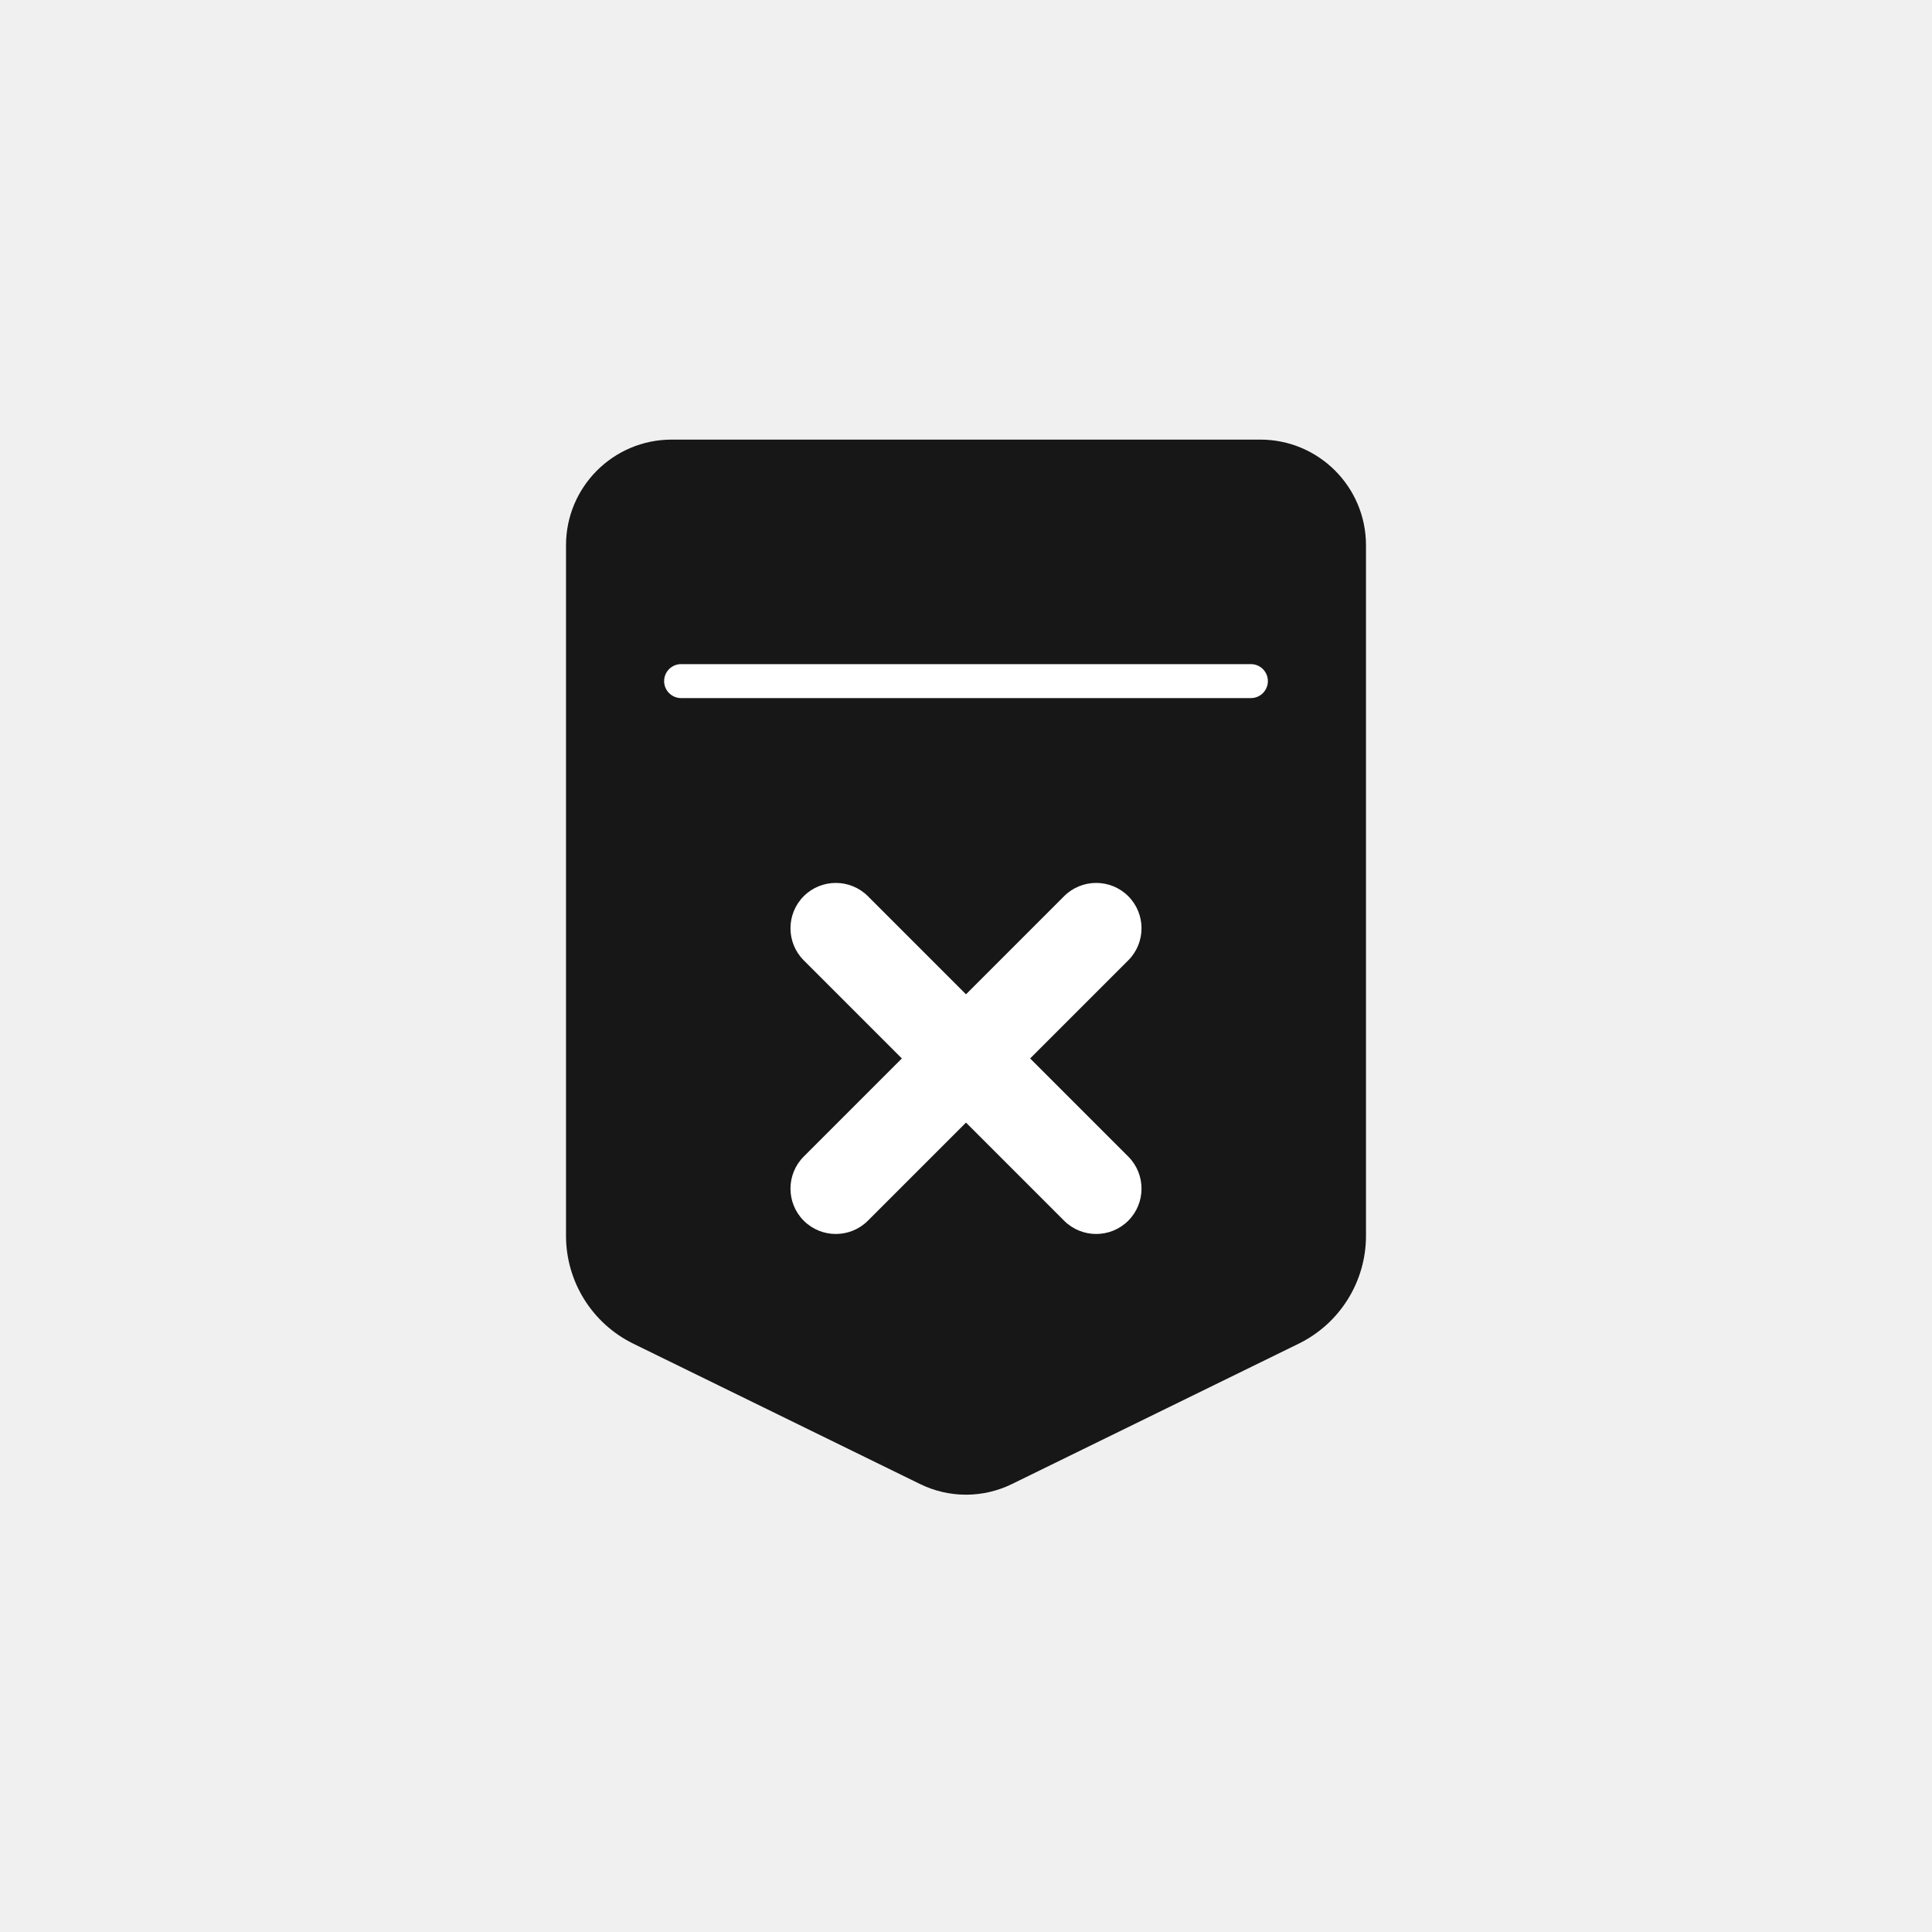
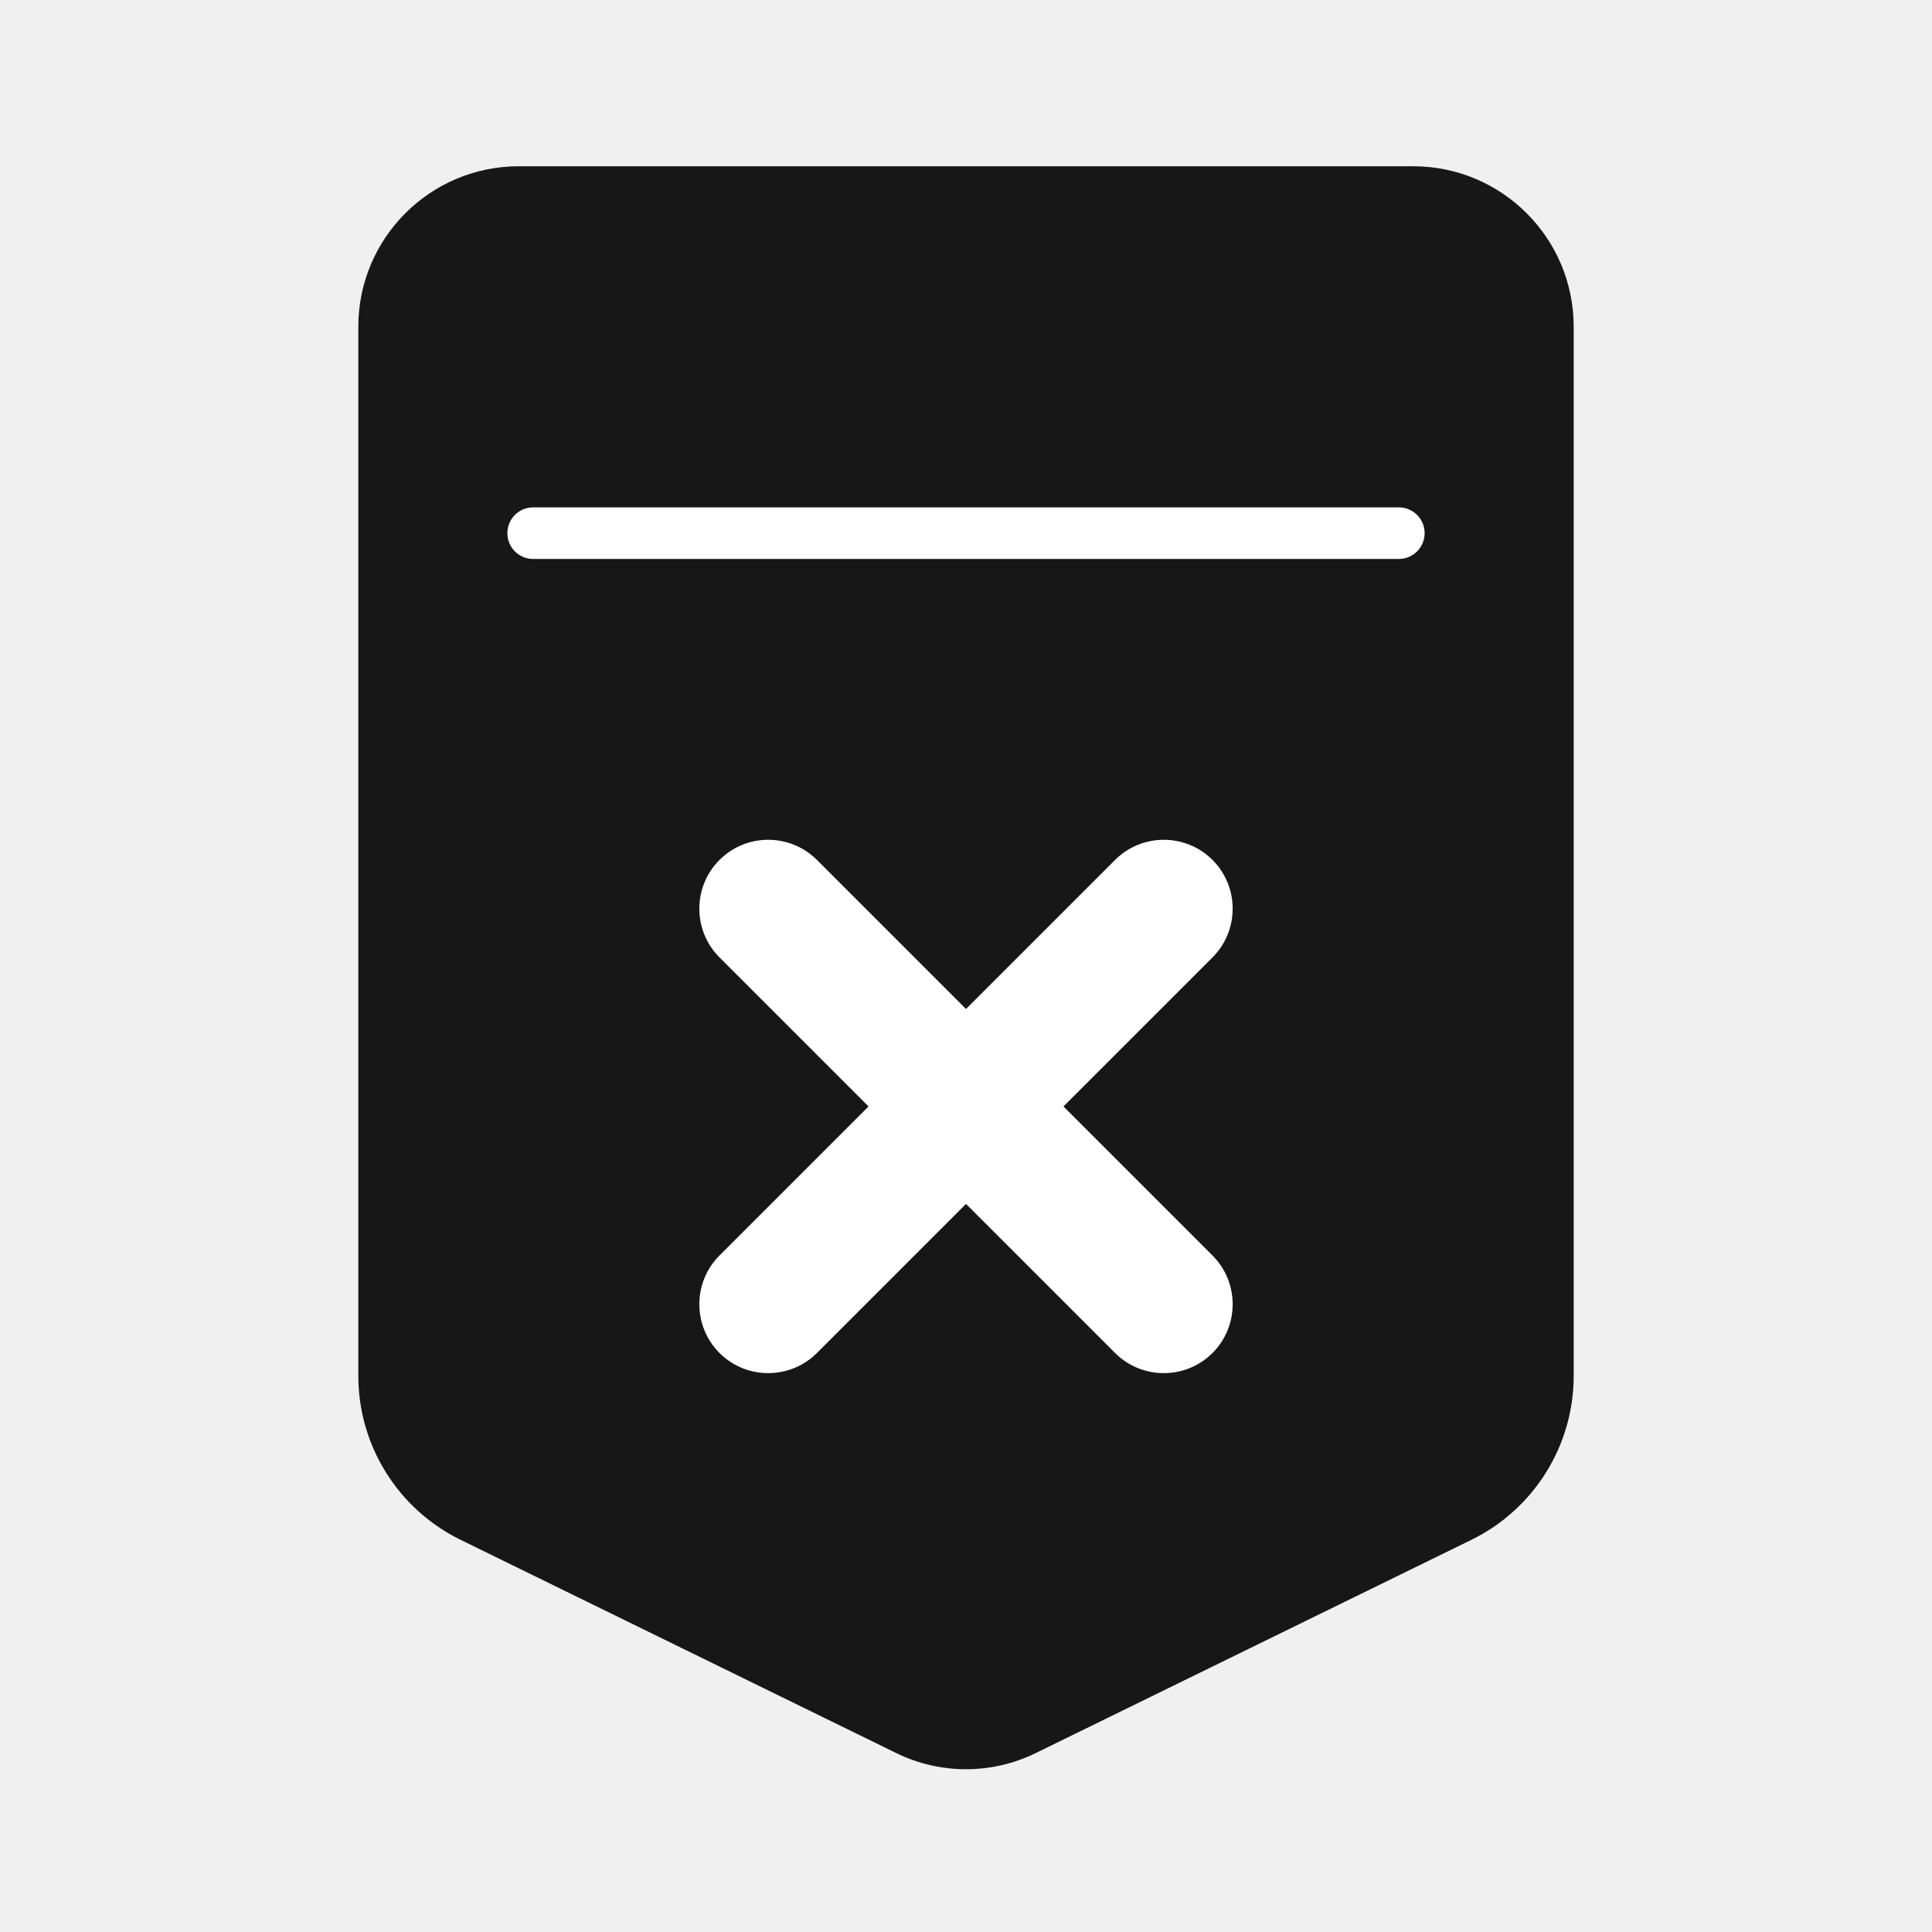
- <svg xmlns="http://www.w3.org/2000/svg" width="1024" height="1024" viewBox="0 0 1024 1024">
+ <svg xmlns="http://www.w3.org/2000/svg" width="1024" height="1024" viewBox="175 175 674 674">
  <path id="Path" fill="#171717" stroke="none" d="M 300 289 C 300 258.072 325.072 233 356 233 L 668 233 C 698.928 233 724 258.072 724 289 L 724 655 C 724 679.312 710.148 701.5 688.286 712.2 L 536.286 786.6 C 520.962 794.091 503.038 794.091 487.714 786.6 L 335.714 712.2 C 313.852 701.5 300 679.312 300 655 Z" />
  <path id="path1" fill="#ffffff" stroke="none" d="M 361 352 L 663 352 C 667.971 352 672 356.029 672 361 L 672 361 C 672 365.971 667.971 370 663 370 L 361 370 C 356.029 370 352 365.971 352 361 L 352 361 C 352 356.029 356.029 352 361 352 Z" />
  <path id="path2" fill="#ffffff" stroke="none" d="M 426 475 C 435.373 465.627 450.627 465.627 460 475 L 512 527 L 564 475 C 573.373 465.627 588.627 465.627 598 475 C 607.373 484.373 607.373 499.627 598 509 L 546 561 L 598 613 C 607.373 622.373 607.373 637.627 598 647 C 588.627 656.373 573.373 656.373 564 647 L 512 595 L 460 647 C 450.627 656.373 435.373 656.373 426 647 C 416.627 637.627 416.627 622.373 426 613 L 478 561 L 426 509 C 416.627 499.627 416.627 484.373 426 475" />
</svg>
